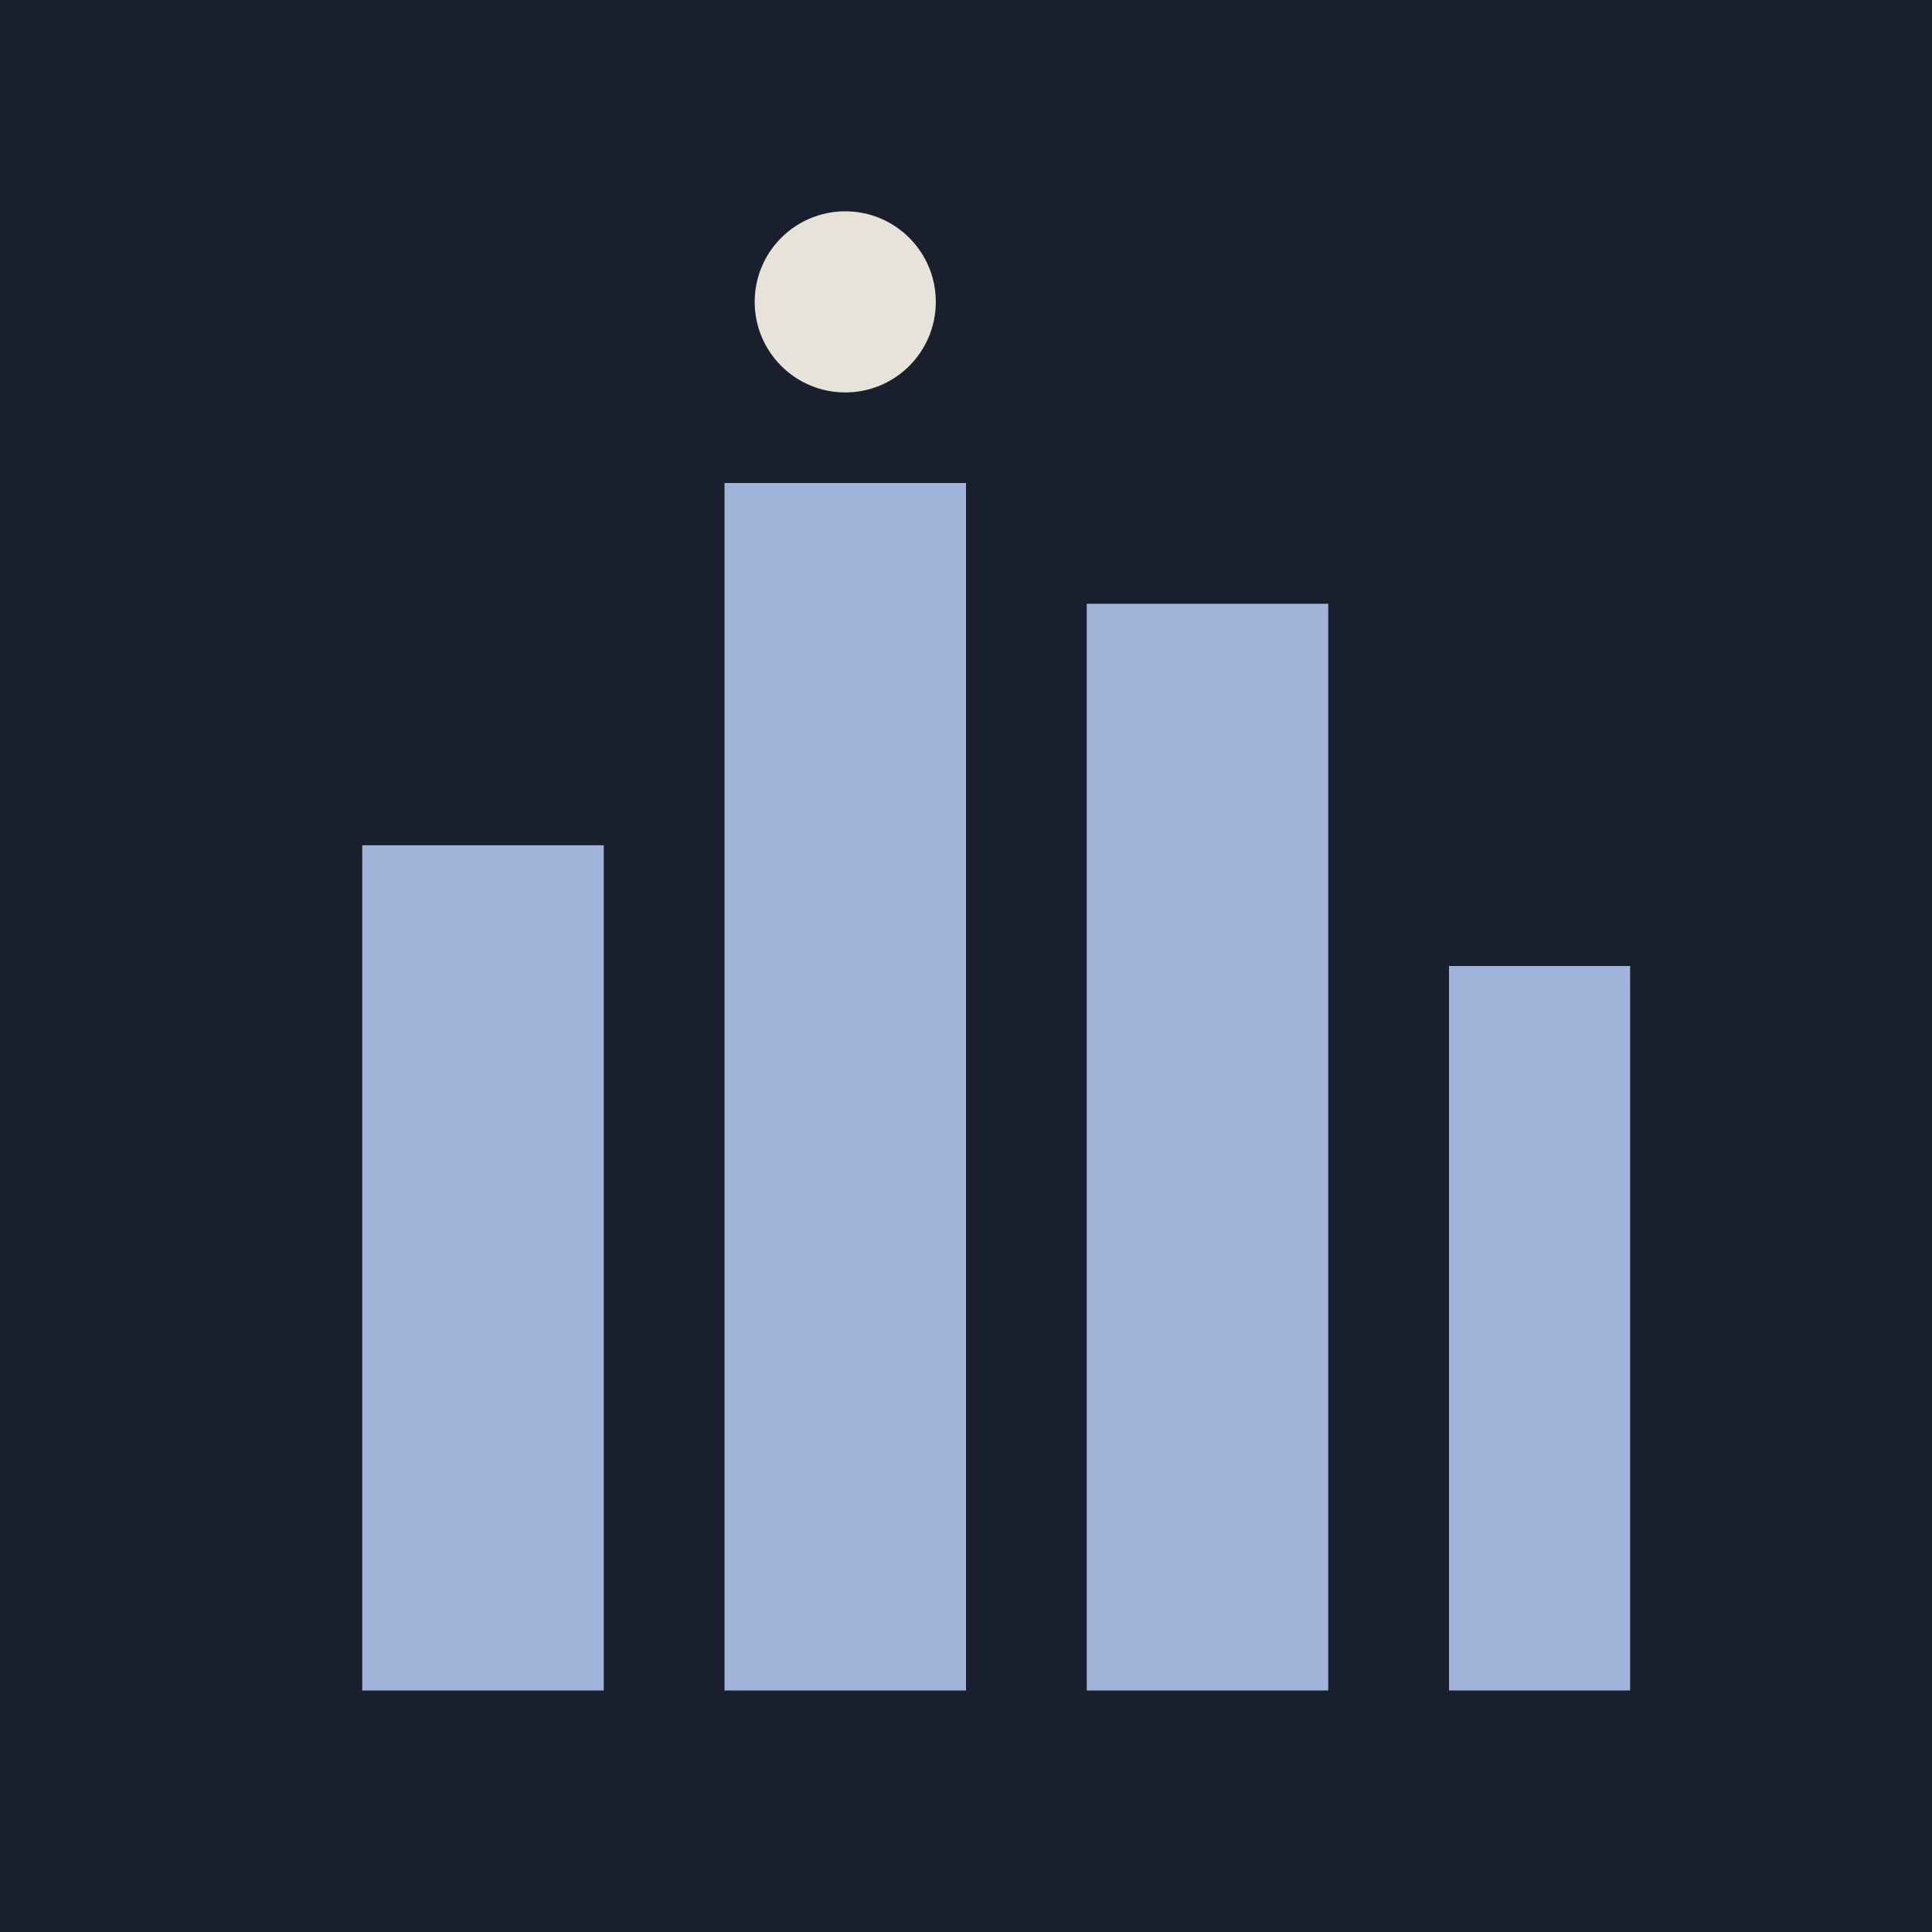
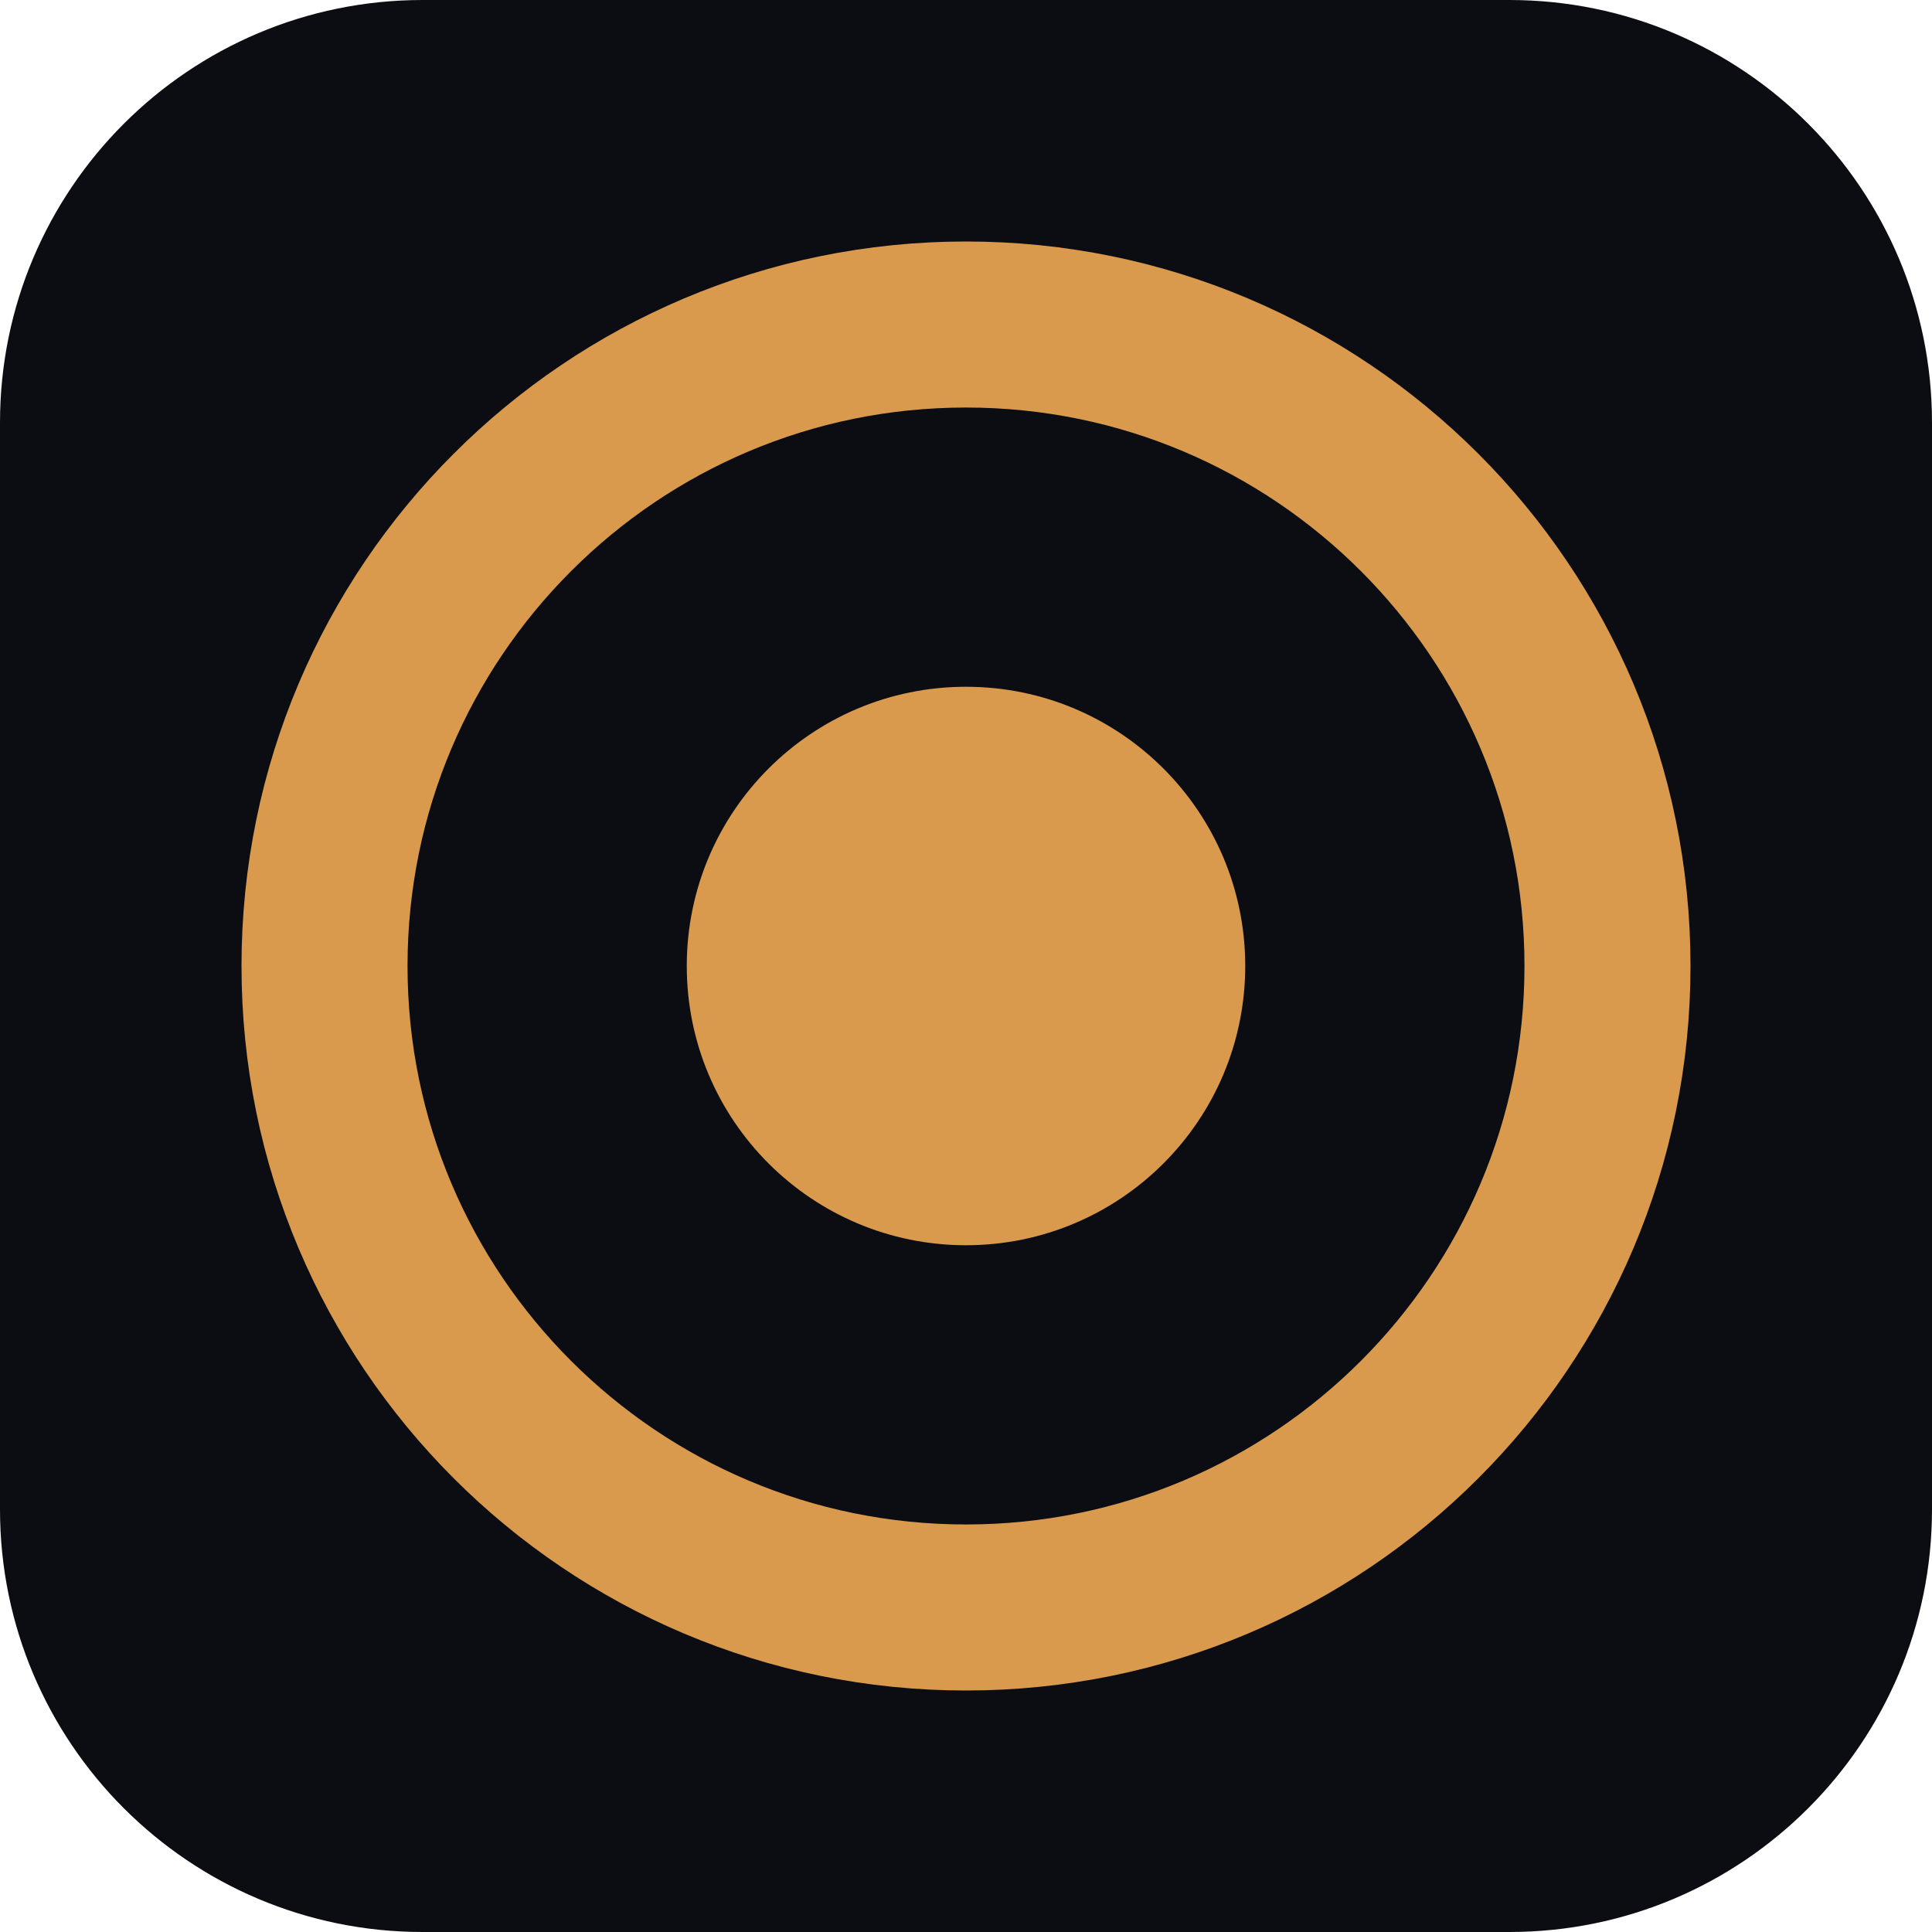
- <svg xmlns="http://www.w3.org/2000/svg" viewBox="0 0 32 32">
-   <rect width="32" height="32" fill="#1a1f2e" />
-   <rect x="6" y="14" width="4" height="14" fill="#9fb4d8" />
-   <rect x="12" y="8" width="4" height="20" fill="#9fb4d8" />
-   <rect x="18" y="10" width="4" height="18" fill="#9fb4d8" />
-   <rect x="24" y="16" width="3" height="12" fill="#9fb4d8" />
-   <circle cx="14" cy="5" r="1.5" fill="#e8e3d8" />
+ <svg xmlns="http://www.w3.org/2000/svg" viewBox="0 0 64 64">
+   <rect width="64" height="64" rx="14" fill="#0b0d12" />
+   <circle cx="32" cy="32" r="21.25" fill="none" stroke="#d99a4e" stroke-width="5.5" />
+   <circle cx="32" cy="32" r="9.25" fill="#d99a4e" />
</svg>
